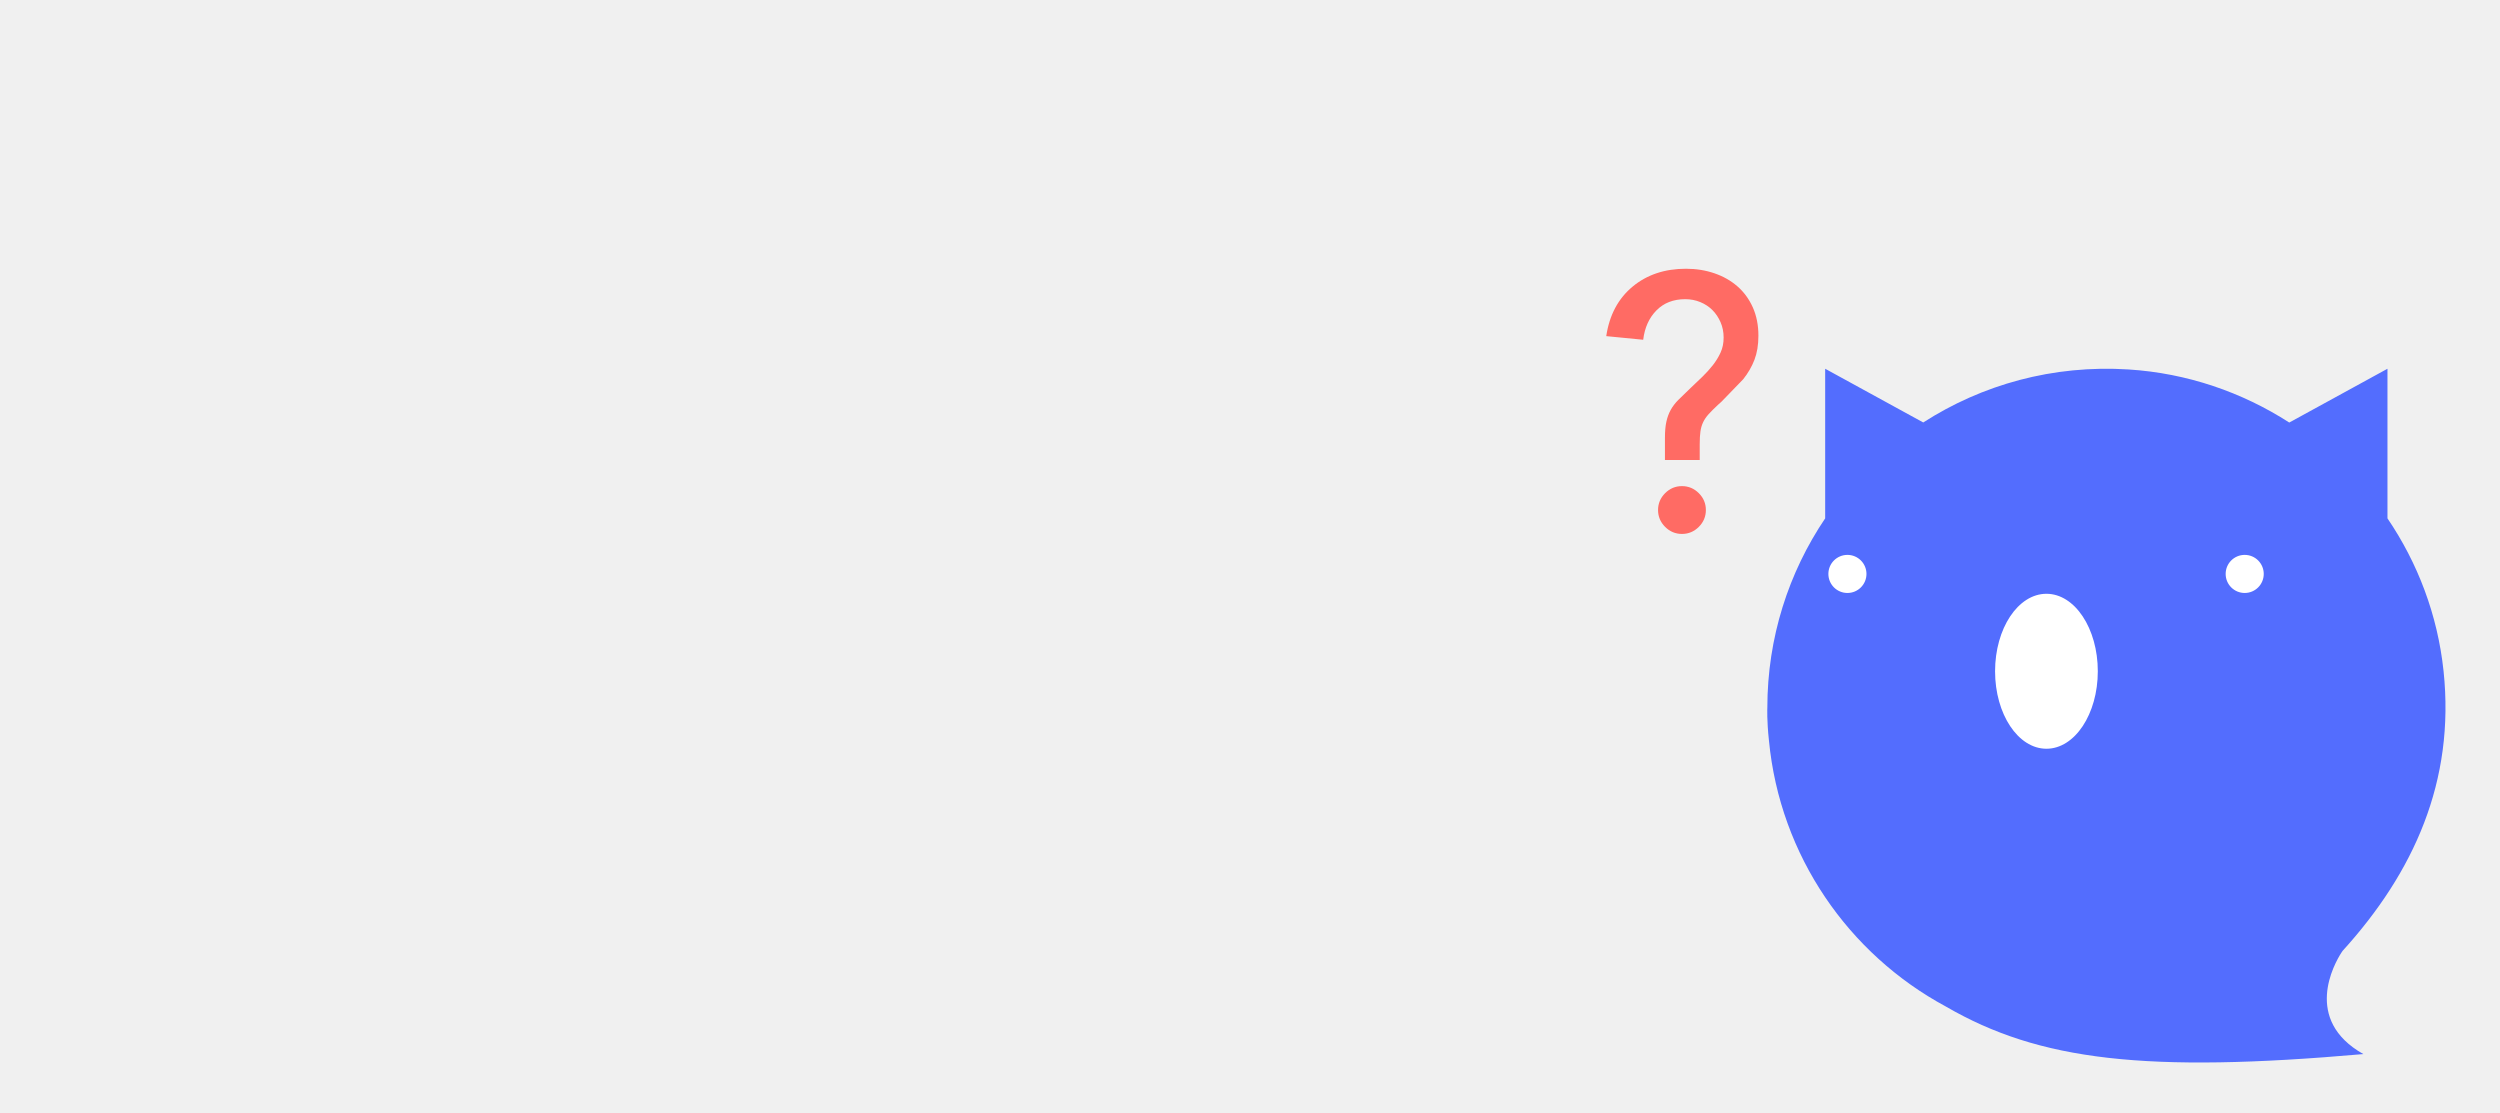
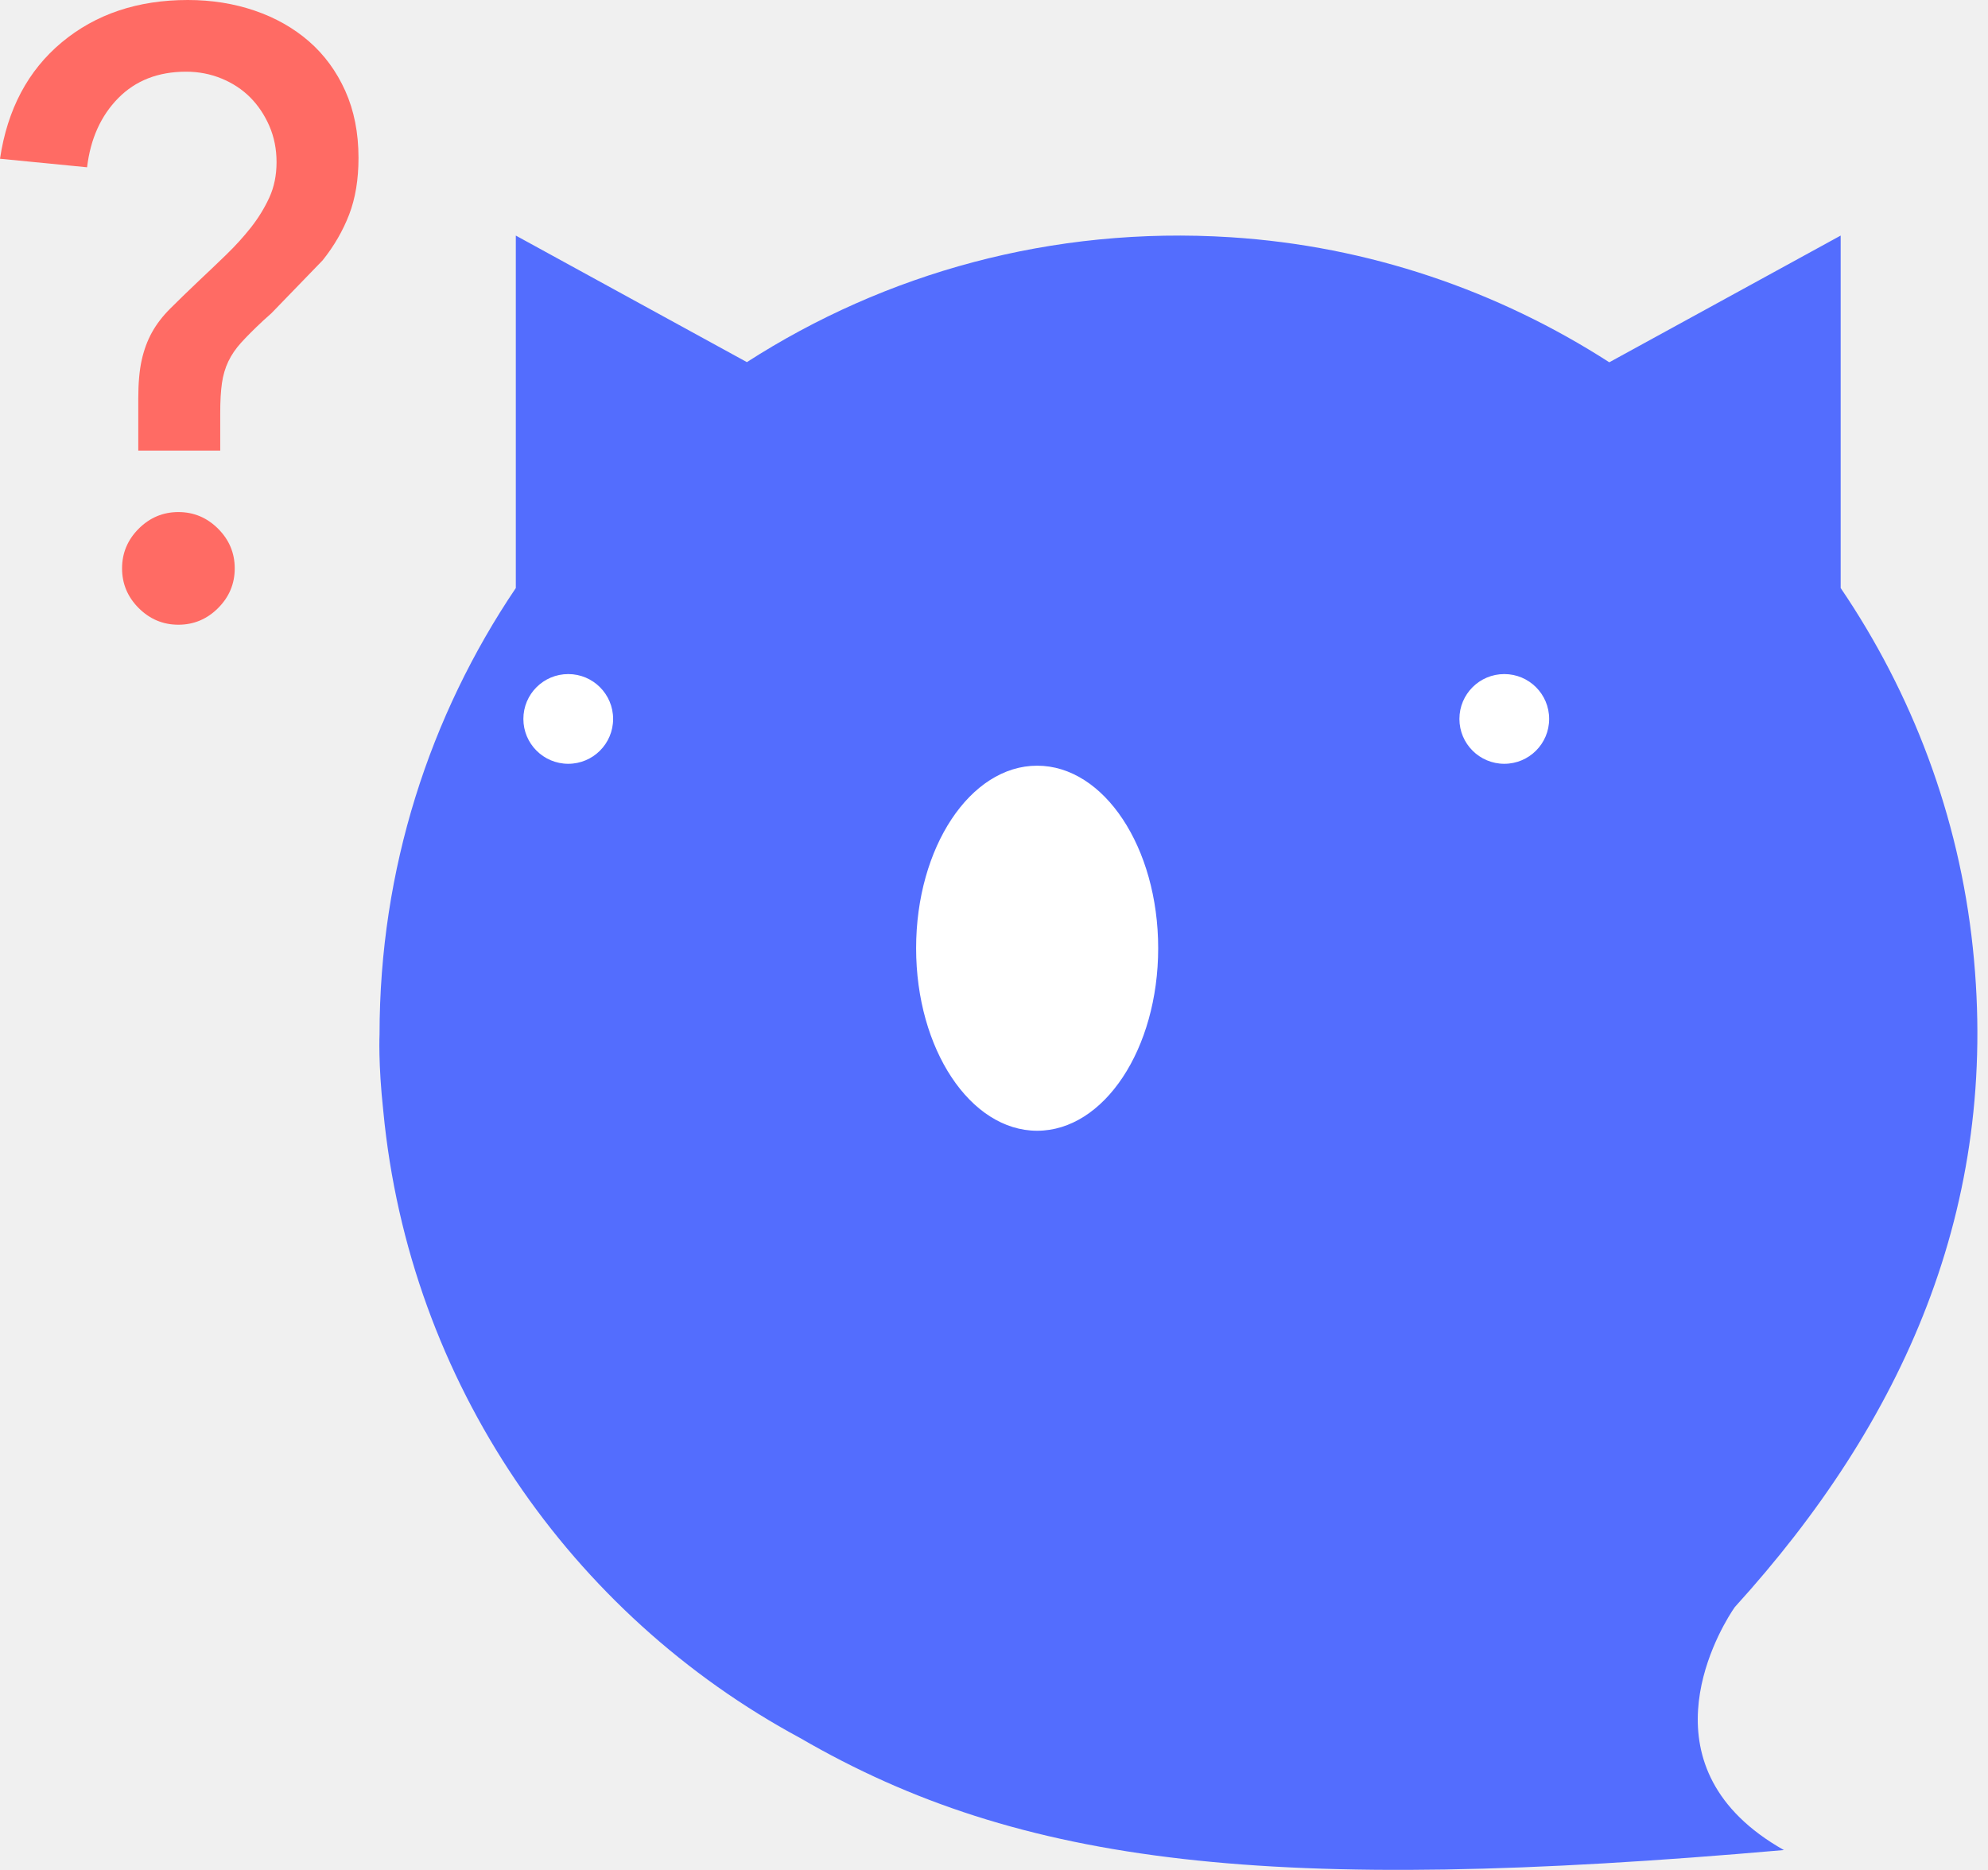
- <svg xmlns="http://www.w3.org/2000/svg" width="400px" height="178px" viewBox="0 0 400 178" version="1.1">
+ <svg xmlns="http://www.w3.org/2000/svg" width="135px" height="127px" viewBox="0" version="1.1">
  <defs />
  <g id="Symbols" stroke="none" stroke-width="1" fill="none" fill-rule="evenodd">
    <g id="img_faq">
-       <g id="Group-26" transform="translate(257, 43)">
+       <g id="Group-26">
        <g id="symbol_alert" transform="translate(25, 16)">
          <ellipse id="Oval" fill="#FFFFFF" cx="46.571" cy="47.571" rx="42.286" ry="33.476" />
          <path d="M77.152,35.876 C75.469,35.876 74.105,34.512 74.105,32.829 C74.105,31.145 75.469,29.782 77.152,29.782 C78.835,29.782 80.199,31.145 80.199,32.829 C80.199,34.512 78.835,35.876 77.152,35.876 M45.43,60.799 C40.891,60.799 37.211,55.248 37.211,48.402 C37.211,41.555 40.891,36.005 45.43,36.005 C49.97,36.005 53.649,41.555 53.649,48.402 C53.649,55.248 49.97,60.799 45.43,60.799 M13.588,35.876 C11.905,35.876 10.541,34.512 10.541,32.829 C10.541,31.145 11.905,29.782 13.588,29.782 C15.27,29.782 16.635,31.145 16.635,32.829 C16.635,34.512 15.27,35.876 13.588,35.876 M92.609,93.446 C92.638,93.402 92.758,93.225 92.805,93.153 C104.223,80.587 110.822,65.962 108.97,48.376 C108.025,39.4 104.836,31.068 99.995,23.937 L99.995,0 L84.282,8.606 C76.738,3.749 67.947,0.709 58.571,0.113 C46.434,-0.659 35.09,2.567 25.719,8.595 L10.028,0 L10.028,23.937 L10.029,23.937 C4.186,32.593 0.774,43.025 0.774,54.253 C0.774,54.253 0.676,56.235 1.03,59.472 C2.79,77.915 13.78,93.663 29.332,102.042 C44.316,110.743 61.367,112.703 96.139,109.653 C86.408,104.16 91.505,95.168 92.609,93.446" id="Fill-1" fill="#536DFE" />
        </g>
        <path d="M12.752,0 C9.351,0 6.501,0.957 4.202,2.869 C1.903,4.782 0.502,7.42 0,10.782 L5.913,11.361 C6.144,9.429 6.849,7.864 8.028,6.666 C9.206,5.469 10.742,4.869 12.636,4.869 C13.486,4.869 14.288,5.024 15.042,5.333 C15.795,5.642 16.442,6.067 16.984,6.608 C17.524,7.15 17.959,7.796 18.288,8.55 C18.616,9.303 18.78,10.125 18.78,11.013 C18.78,11.903 18.616,12.704 18.288,13.419 C17.959,14.134 17.543,14.81 17.042,15.448 C16.539,16.085 15.978,16.704 15.36,17.302 C14.742,17.902 14.123,18.491 13.506,19.07 C12.732,19.805 12.086,20.433 11.564,20.954 C11.042,21.476 10.627,22.017 10.318,22.577 C10.008,23.138 9.776,23.766 9.622,24.461 C9.467,25.157 9.39,26.026 9.39,27.07 L9.39,30.605 L14.955,30.605 L14.955,28.055 C14.955,27.243 14.993,26.568 15.071,26.026 C15.148,25.485 15.293,24.993 15.505,24.548 C15.717,24.104 16.007,23.679 16.375,23.273 C16.742,22.867 17.234,22.374 17.853,21.795 L18.433,21.273 L21.911,17.679 C22.683,16.714 23.282,15.68 23.708,14.578 C24.132,13.477 24.345,12.193 24.345,10.723 C24.345,9.023 24.045,7.507 23.447,6.173 C22.847,4.84 22.026,3.72 20.983,2.811 C19.94,1.904 18.713,1.208 17.302,0.725 C15.891,0.242 14.375,0 12.752,0 Z M9.419,35.909 C8.666,36.663 8.289,37.561 8.289,38.604 C8.289,39.648 8.666,40.546 9.419,41.3 C10.173,42.053 11.071,42.43 12.114,42.43 C13.158,42.43 14.056,42.053 14.81,41.3 C15.564,40.546 15.94,39.648 15.94,38.604 C15.94,37.561 15.564,36.663 14.81,35.909 C14.056,35.156 13.158,34.779 12.114,34.779 C11.071,34.779 10.173,35.156 9.419,35.909 Z" id="Fill-1" fill="#FF6B64" />
      </g>
    </g>
  </g>
</svg>
